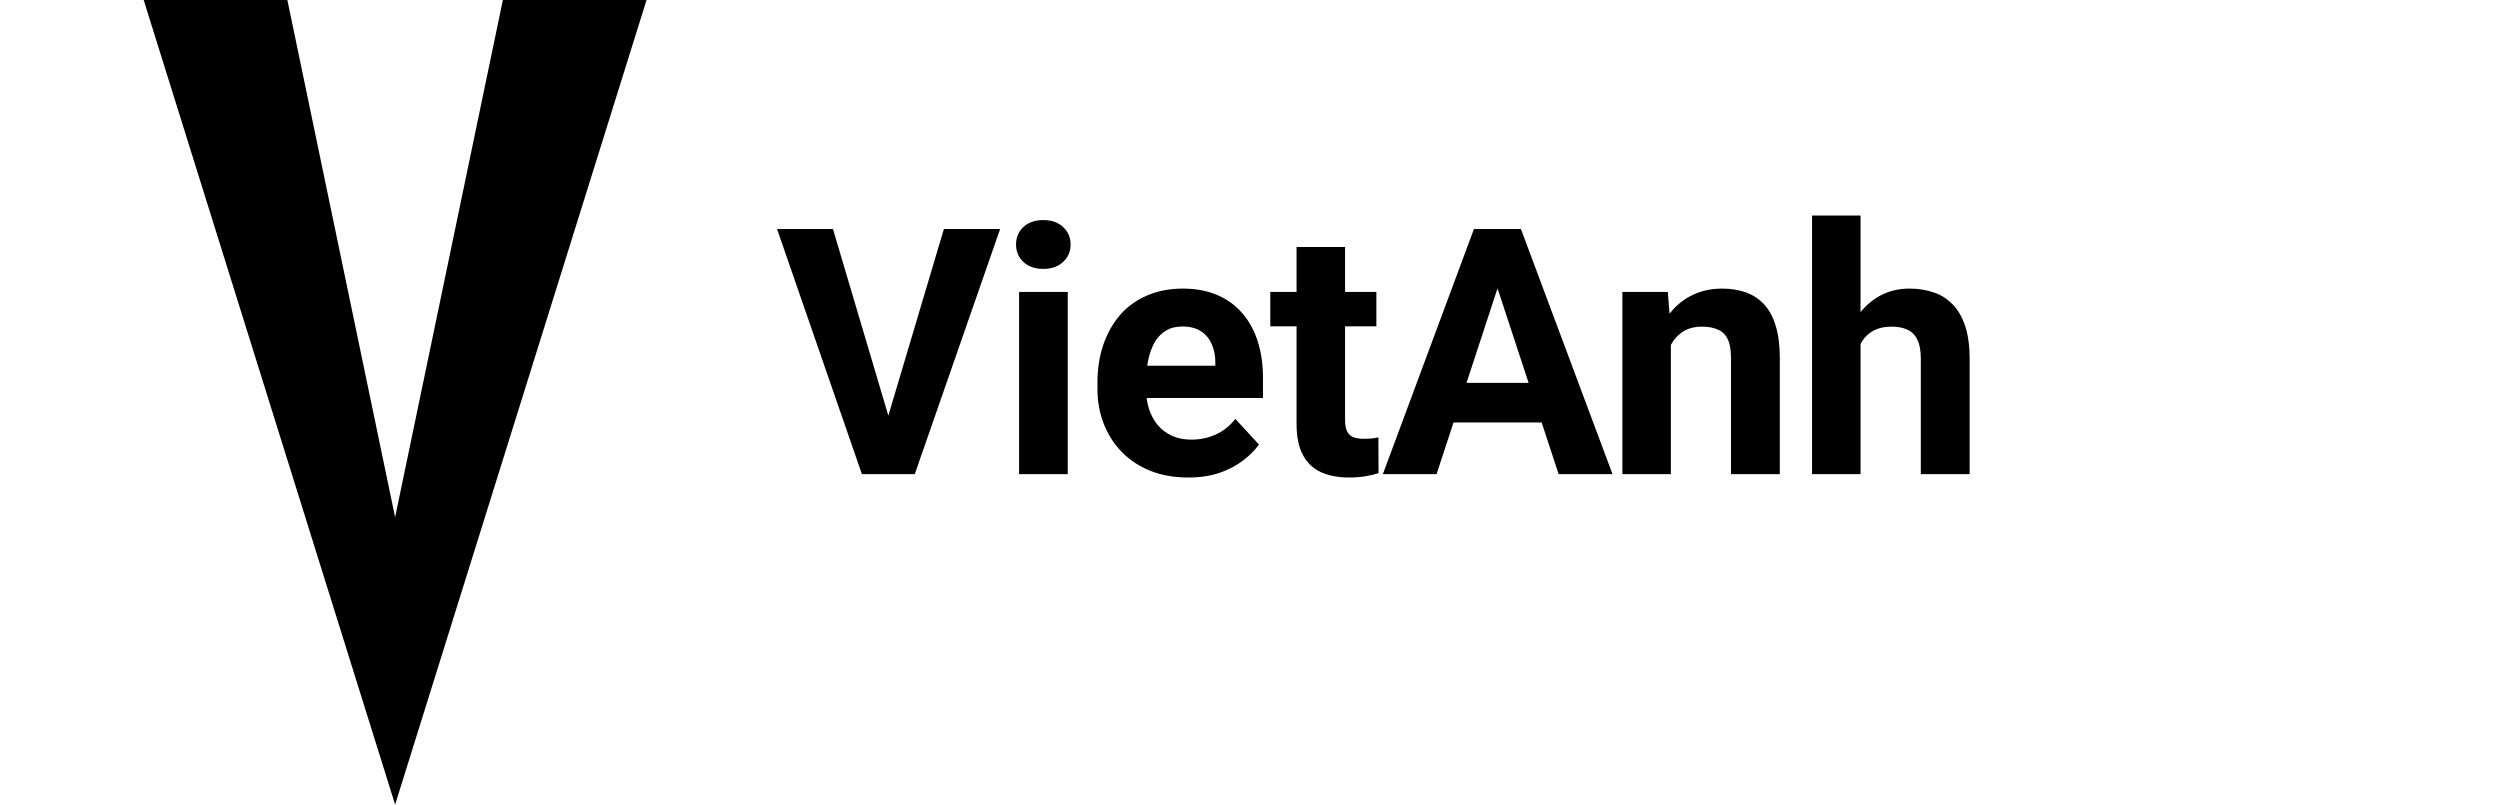
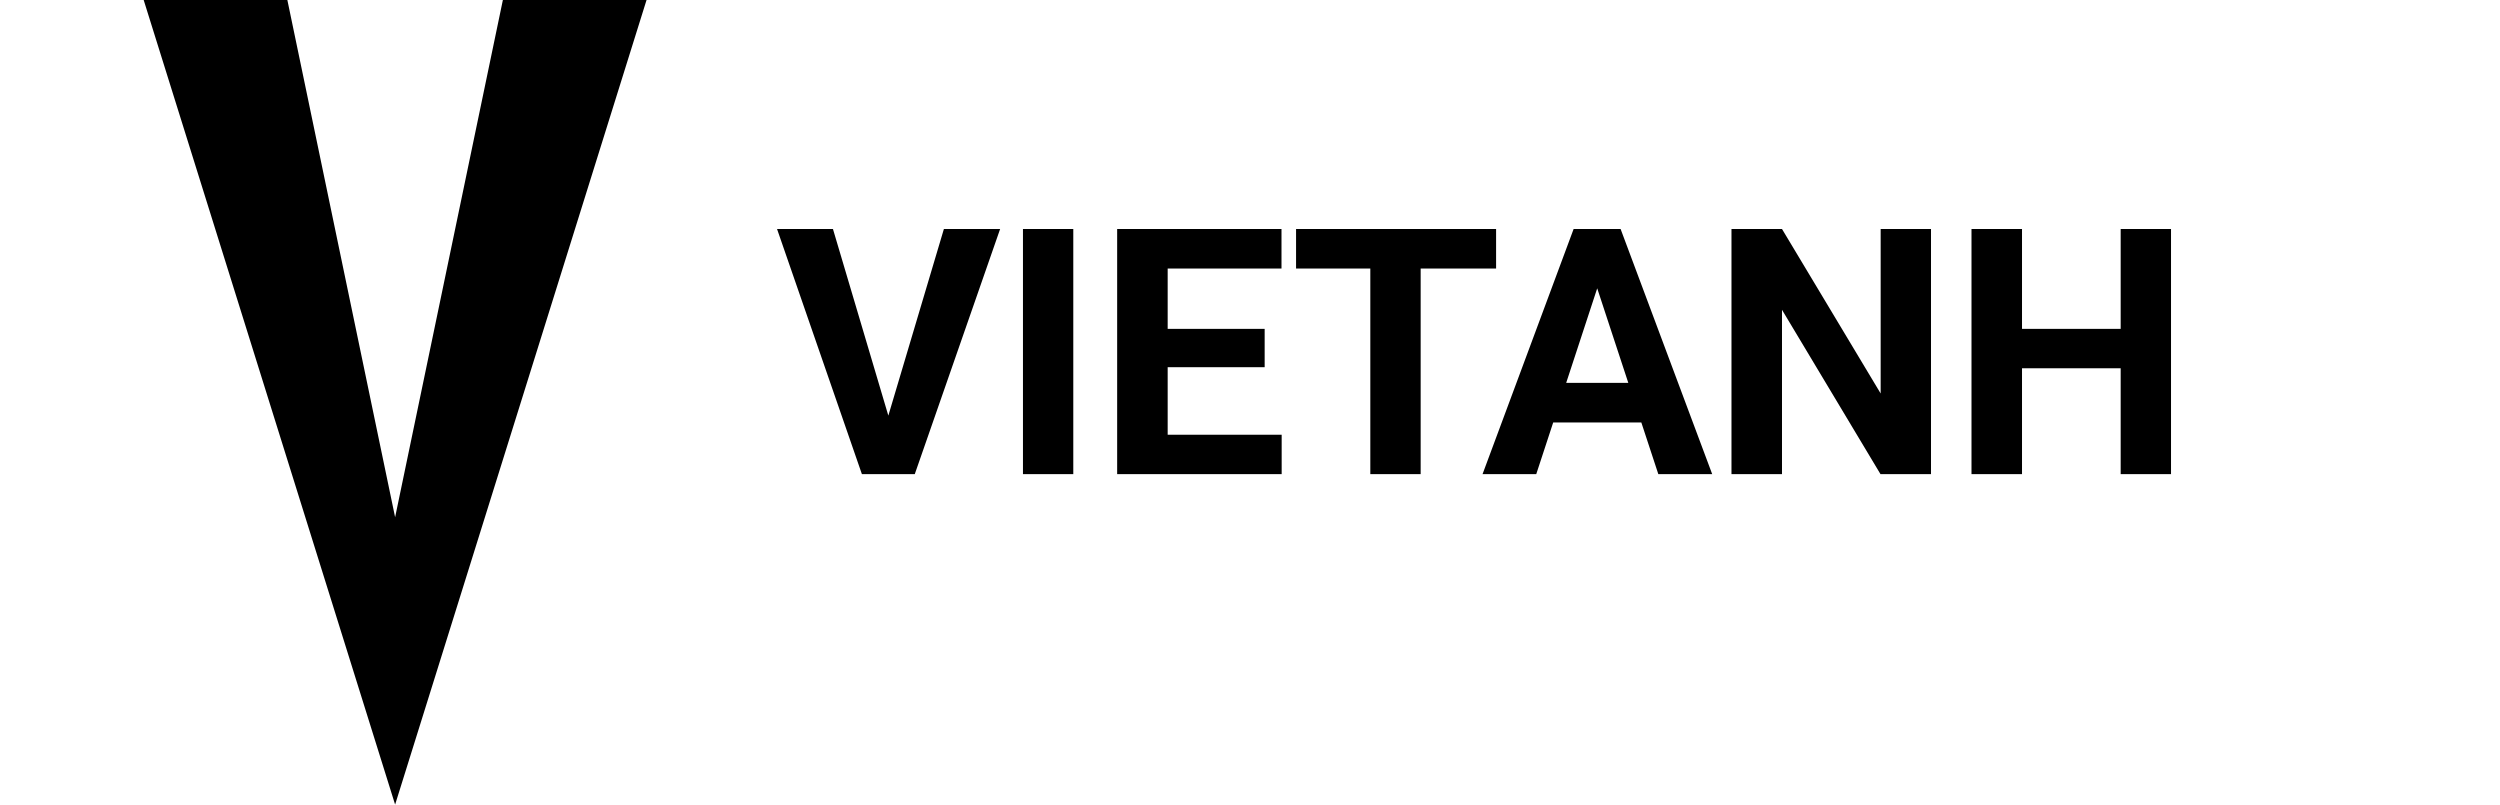
<svg xmlns="http://www.w3.org/2000/svg" width="174" height="56" viewBox="0 0 174 56" fill="none">
-   <path d="M61.676 29.438L65.695 15.938H69.609L63.668 33H61.09L61.676 29.438ZM57.973 15.938L61.98 29.438L62.59 33H59.988L54.082 15.938H57.973ZM74.315 20.32V33H70.928V20.32H74.315ZM70.717 17.016C70.717 16.523 70.889 16.117 71.233 15.797C71.576 15.477 72.037 15.316 72.615 15.316C73.186 15.316 73.643 15.477 73.987 15.797C74.338 16.117 74.514 16.523 74.514 17.016C74.514 17.508 74.338 17.914 73.987 18.234C73.643 18.555 73.186 18.715 72.615 18.715C72.037 18.715 71.576 18.555 71.233 18.234C70.889 17.914 70.717 17.508 70.717 17.016ZM82.7 33.234C81.715 33.234 80.832 33.078 80.051 32.766C79.27 32.445 78.606 32.004 78.059 31.441C77.52 30.879 77.106 30.227 76.817 29.484C76.528 28.734 76.383 27.938 76.383 27.094V26.625C76.383 25.664 76.52 24.785 76.793 23.988C77.067 23.191 77.457 22.5 77.965 21.914C78.481 21.328 79.106 20.879 79.84 20.566C80.575 20.246 81.403 20.086 82.325 20.086C83.223 20.086 84.02 20.234 84.715 20.531C85.411 20.828 85.993 21.25 86.461 21.797C86.938 22.344 87.297 23 87.54 23.766C87.782 24.523 87.903 25.367 87.903 26.297V27.703H77.825V25.453H84.586V25.195C84.586 24.727 84.501 24.309 84.329 23.941C84.165 23.566 83.915 23.27 83.579 23.051C83.243 22.832 82.813 22.723 82.29 22.723C81.844 22.723 81.461 22.82 81.141 23.016C80.821 23.211 80.559 23.484 80.356 23.836C80.161 24.188 80.012 24.602 79.911 25.078C79.817 25.547 79.77 26.062 79.77 26.625V27.094C79.77 27.602 79.84 28.07 79.981 28.5C80.129 28.93 80.336 29.301 80.602 29.613C80.876 29.926 81.204 30.168 81.586 30.34C81.977 30.512 82.418 30.598 82.911 30.598C83.52 30.598 84.086 30.48 84.61 30.246C85.141 30.004 85.598 29.641 85.981 29.156L87.622 30.938C87.356 31.32 86.993 31.688 86.532 32.039C86.079 32.391 85.532 32.68 84.891 32.906C84.251 33.125 83.52 33.234 82.7 33.234ZM95.796 20.32V22.711H88.413V20.32H95.796ZM90.241 17.191H93.616V29.18C93.616 29.547 93.663 29.828 93.757 30.023C93.858 30.219 94.007 30.355 94.202 30.434C94.397 30.504 94.643 30.539 94.94 30.539C95.151 30.539 95.339 30.531 95.503 30.516C95.674 30.492 95.819 30.469 95.936 30.445L95.948 32.93C95.659 33.023 95.346 33.098 95.01 33.152C94.674 33.207 94.303 33.234 93.897 33.234C93.155 33.234 92.507 33.113 91.952 32.871C91.405 32.621 90.983 32.223 90.686 31.676C90.389 31.129 90.241 30.41 90.241 29.52V17.191ZM104.626 18.855L99.985 33H96.247L102.587 15.938H104.966L104.626 18.855ZM108.481 33L103.829 18.855L103.454 15.938H105.856L112.231 33H108.481ZM108.27 26.648V29.402H99.259V26.648H108.27ZM116.292 23.027V33H112.917V20.32H116.081L116.292 23.027ZM115.8 26.215H114.886C114.886 25.277 115.007 24.434 115.249 23.684C115.491 22.926 115.831 22.281 116.269 21.75C116.706 21.211 117.226 20.801 117.827 20.52C118.437 20.23 119.116 20.086 119.866 20.086C120.46 20.086 121.003 20.172 121.495 20.344C121.987 20.516 122.409 20.789 122.761 21.164C123.12 21.539 123.394 22.035 123.581 22.652C123.777 23.27 123.874 24.023 123.874 24.914V33H120.476V24.902C120.476 24.34 120.398 23.902 120.241 23.59C120.085 23.277 119.855 23.059 119.55 22.934C119.253 22.801 118.886 22.734 118.448 22.734C117.995 22.734 117.601 22.824 117.265 23.004C116.937 23.184 116.663 23.434 116.445 23.754C116.234 24.066 116.073 24.434 115.964 24.855C115.855 25.277 115.8 25.73 115.8 26.215ZM129.494 15V33H126.119V15H129.494ZM129.013 26.215H128.087C128.095 25.332 128.212 24.52 128.439 23.777C128.665 23.027 128.99 22.379 129.412 21.832C129.833 21.277 130.337 20.848 130.923 20.543C131.517 20.238 132.173 20.086 132.892 20.086C133.517 20.086 134.083 20.176 134.591 20.355C135.107 20.527 135.548 20.809 135.915 21.199C136.29 21.582 136.58 22.086 136.783 22.711C136.986 23.336 137.087 24.094 137.087 24.984V33H133.689V24.961C133.689 24.398 133.607 23.957 133.443 23.637C133.287 23.309 133.056 23.078 132.751 22.945C132.455 22.805 132.087 22.734 131.65 22.734C131.165 22.734 130.751 22.824 130.408 23.004C130.072 23.184 129.802 23.434 129.599 23.754C129.396 24.066 129.247 24.434 129.154 24.855C129.06 25.277 129.013 25.73 129.013 26.215Z" fill="black" />
+   <path d="M61.676 29.438L65.695 15.938H69.609L63.668 33H61.09L61.676 29.438ZM57.973 15.938L61.98 29.438L62.59 33H59.988L54.082 15.938H57.973ZM74.701 15.938V33H71.198V15.938H74.701ZM89.204 30.258V33H80.122V30.258H89.204ZM81.27 15.938V33H77.754V15.938H81.27ZM88.02 22.887V25.559H80.122V22.887H88.02ZM89.192 15.938V18.691H80.122V15.938H89.192ZM98.878 15.938V33H95.374V15.938H98.878ZM104.128 15.938V18.691H90.206V15.938H104.128ZM111.563 18.855L106.923 33H103.185L109.524 15.938H111.903L111.563 18.855ZM115.419 33L110.767 18.855L110.392 15.938H112.794L119.169 33H115.419ZM115.208 26.648V29.402H106.196V26.648H115.208ZM134.398 15.938V33H130.882L124.027 21.562V33H120.511V15.938H124.027L130.894 27.387V15.938H134.398ZM148.595 22.887V25.629H139.689V22.887H148.595ZM140.732 15.938V33H137.216V15.938H140.732ZM151.103 15.938V33H147.599V15.938H151.103Z" fill="black" />
  <path d="M10 0L27.5 56L45 0H35L27.5 36L20 0H10Z" fill="black" />
</svg>
